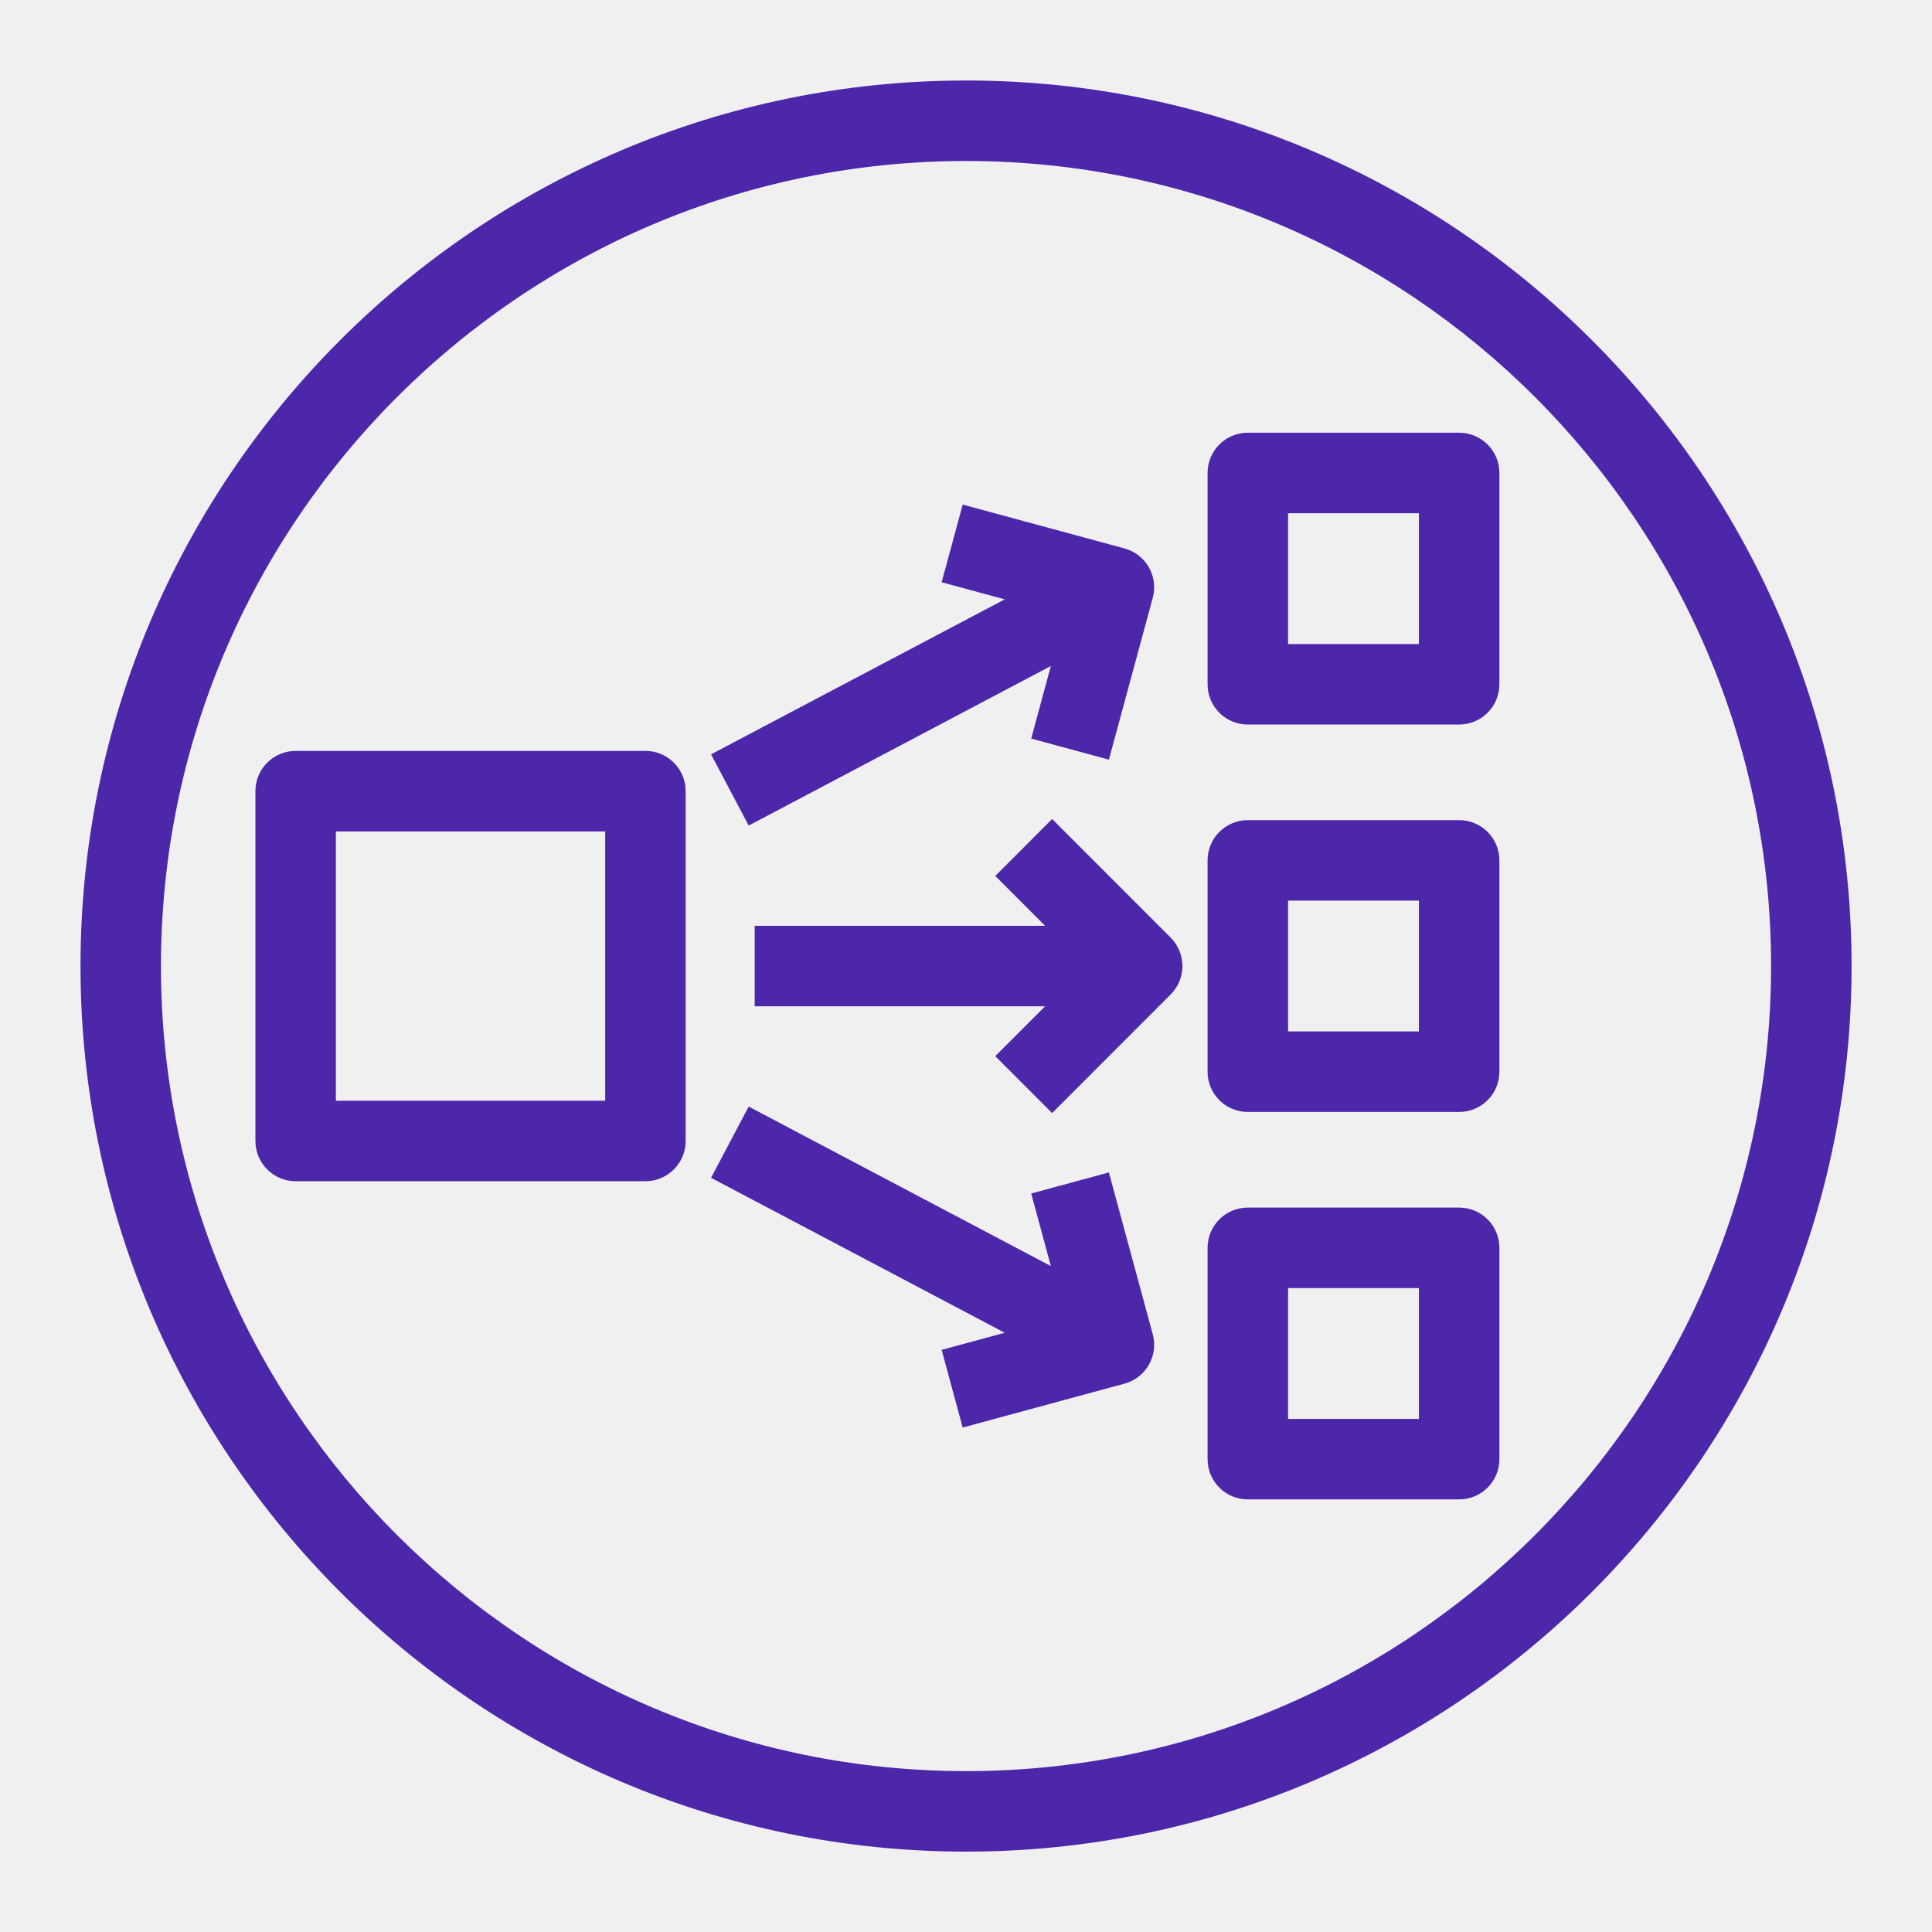
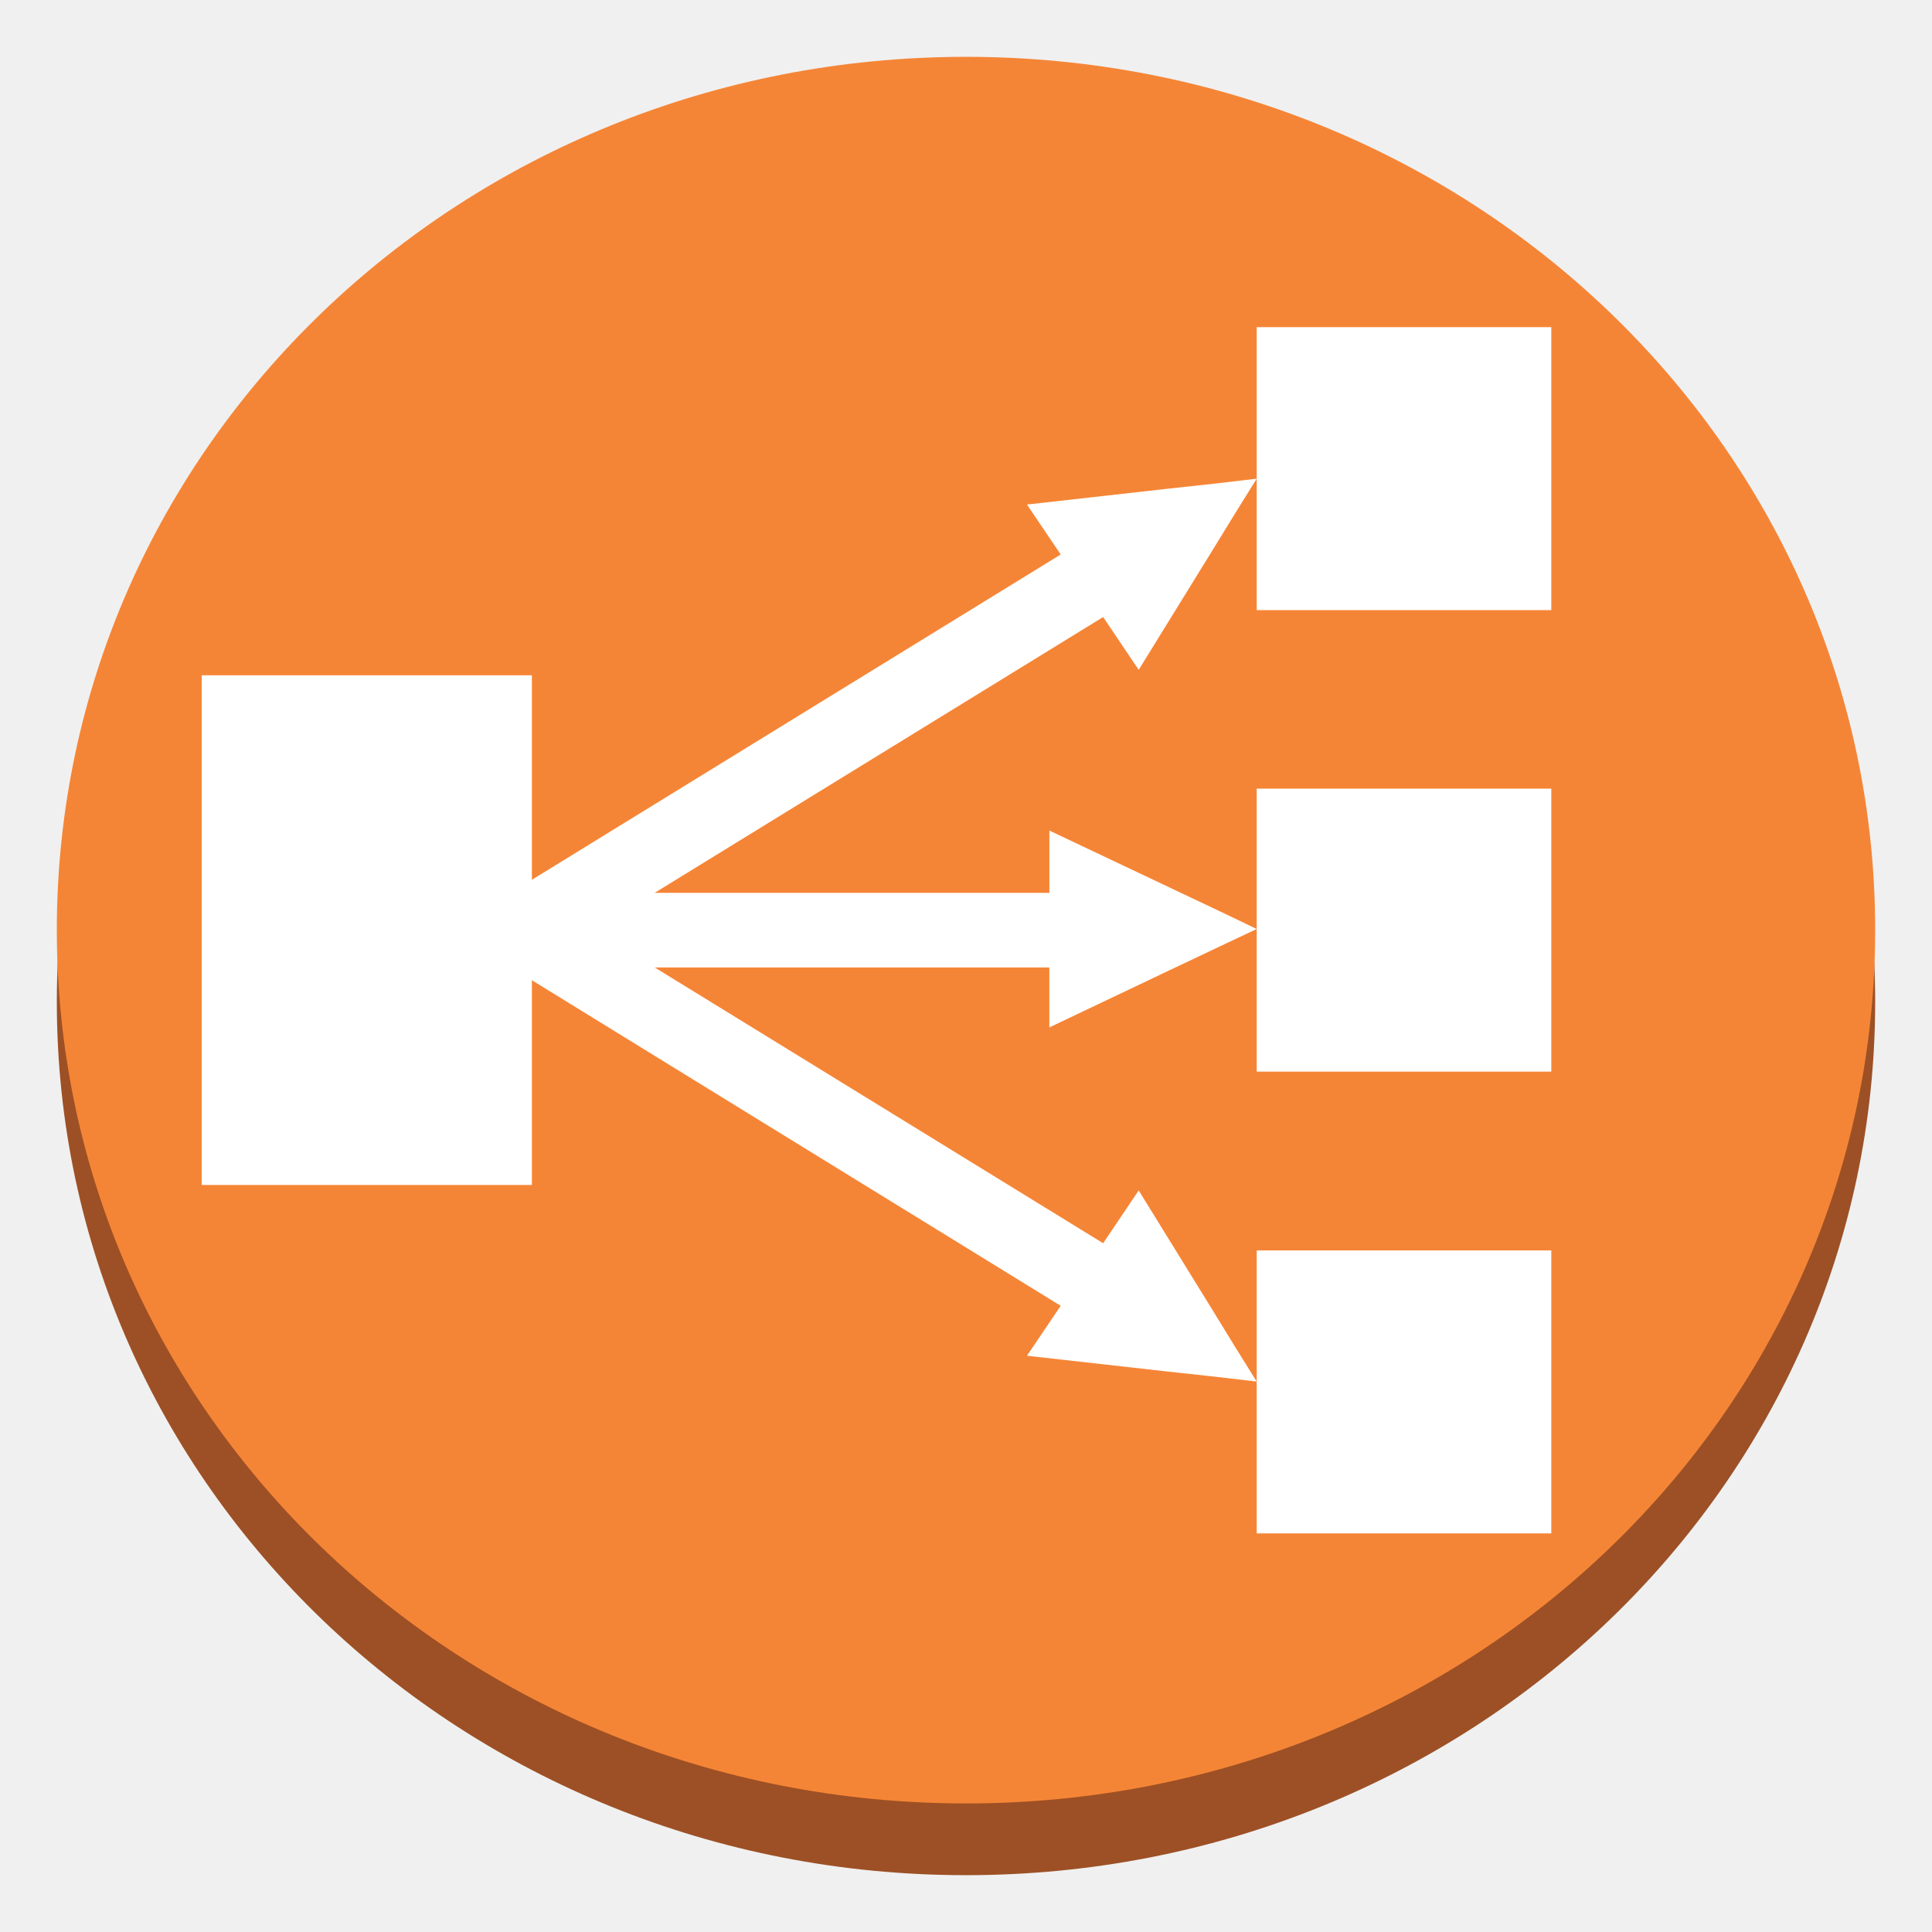
- <svg xmlns="http://www.w3.org/2000/svg" width="48px" height="48px" viewBox="0 0 48 48" version="1.1">
-   <g id="Icon-Resource/Networking-and-Content-Delivery/Res_AWS-Elastic-Load-Balancing_Network-Load-Balancer_48" stroke="none" stroke-width="1" fill="none" fill-rule="evenodd">
-     <path d="M24.002,44.003 C12.973,44.003 3.999,35.03 3.999,24.001 C3.999,12.973 12.973,4 24.002,4 C35.029,4 44.002,12.973 44.002,24.001 C44.002,35.03 35.029,44.003 24.002,44.003 L24.002,44.003 Z M24.002,2 C11.87,2 2,11.869 2,24.001 C2,36.133 11.87,46.003 24.002,46.003 C36.133,46.003 46.002,36.133 46.002,24.001 C46.002,11.869 36.133,2 24.002,2 L24.002,2 Z M29.084,23.294 C29.474,23.685 29.474,24.317 29.084,24.708 L26.14,27.654 L24.727,26.24 L25.965,25.001 L18.75,25.001 L18.75,23.001 L25.965,23.001 L24.727,21.762 L26.14,20.348 L29.084,23.294 Z M32.002,35.252 L35.252,35.252 L35.252,32.002 L32.002,32.002 L32.002,35.252 Z M36.252,30.002 L31.002,30.002 C30.448,30.002 30.002,30.449 30.002,31.002 L30.002,36.252 C30.002,36.805 30.448,37.252 31.002,37.252 L36.252,37.252 C36.804,37.252 37.252,36.805 37.252,36.252 L37.252,31.002 C37.252,30.449 36.804,30.002 36.252,30.002 L36.252,30.002 Z M17.666,18.741 L24.962,14.891 L23.395,14.466 L23.918,12.536 L27.936,13.625 C28.47,13.77 28.784,14.318 28.64,14.852 L27.55,18.873 L25.62,18.35 L26.108,16.547 L18.601,20.511 L17.666,18.741 Z M32.002,16.001 L35.252,16.001 L35.252,12.751 L32.002,12.751 L32.002,16.001 Z M36.252,10.751 L31.002,10.751 C30.448,10.751 30.002,11.198 30.002,11.751 L30.002,17.001 C30.002,17.554 30.448,18.001 31.002,18.001 L36.252,18.001 C36.804,18.001 37.252,17.554 37.252,17.001 L37.252,11.751 C37.252,11.198 36.804,10.751 36.252,10.751 L36.252,10.751 Z M8.345,27.347 L15.036,27.347 L15.036,20.657 L8.345,20.657 L8.345,27.347 Z M16.035,18.656 L7.346,18.656 C6.793,18.656 6.346,19.104 6.346,19.656 L6.346,28.347 C6.346,28.899 6.793,29.347 7.346,29.347 L16.035,29.347 C16.588,29.347 17.035,28.899 17.035,28.347 L17.035,19.656 C17.035,19.104 16.588,18.656 16.035,18.656 L16.035,18.656 Z M28.64,33.15 C28.784,33.684 28.47,34.232 27.936,34.377 L23.918,35.467 L23.395,33.537 L24.962,33.112 L17.666,29.262 L18.601,27.492 L26.108,31.455 L25.62,29.652 L27.55,29.129 L28.64,33.15 Z M32.002,25.626 L35.252,25.626 L35.252,22.376 L32.002,22.376 L32.002,25.626 Z M36.252,20.376 L31.002,20.376 C30.448,20.376 30.002,20.823 30.002,21.376 L30.002,26.626 C30.002,27.179 30.448,27.626 31.002,27.626 L36.252,27.626 C36.804,27.626 37.252,27.179 37.252,26.626 L37.252,21.376 C37.252,20.823 36.804,20.376 36.252,20.376 L36.252,20.376 Z" id="AWS-Elastic-Load-Balancing_Network-Load-Balancer_Resource-Icon_light-bg" fill="#4D27AA" />
-   </g>
+ <svg xmlns="http://www.w3.org/2000/svg" xmlns:xlink="http://www.w3.org/1999/xlink" viewBox="0 0 85 85" fill="#fff" fill-rule="evenodd" stroke="#000" stroke-linecap="round" stroke-linejoin="round">
+   <use xlink:href="#A" x="2.5" y="2.5" />
+   <symbol id="A" overflow="visible">
+     <g stroke="none">
+       <path d="M0 41.579C0 20.293 17.84 3.157 40 3.157s40 17.136 40 38.422S62.16 80 40 80 0 62.864 0 41.579z" fill="#9d5025" />
+       <path d="M0 38.422C0 17.136 17.84 0 40 0s40 17.136 40 38.422-17.84 38.422-40 38.422S0 59.707 0 38.422z" fill="#f58536" />
+       <path d="M6.375 27.21H20.9v22.424H6.375zM52.79 11.894h12.961v12.449H52.79zm0 20.303h12.961v12.45H52.79zm0 20.316h12.961v12.45H52.79z" />
+       <path d="M49.215 40.064l2.156-1.023 1.42-.669-1.42-.682-1.919-.909-5.784-2.74v2.74H26.303l19.731-12.134 1.564 2.323 3.273-5.303.96-1.566.959-1.54-1.84.215-2.09.227-6.178.695 1.485 2.197-24.2 14.886-2.668 1.642 3.181 1.944L44.167 54.95l-1.485 2.197 6.178.694 2.09.227 1.84.215-.959-1.54-.96-1.566-3.273-5.303-1.564 2.323-19.731-12.134h17.364v2.639l5.547-2.639z" />
+     </g>
+   </symbol>
</svg>
